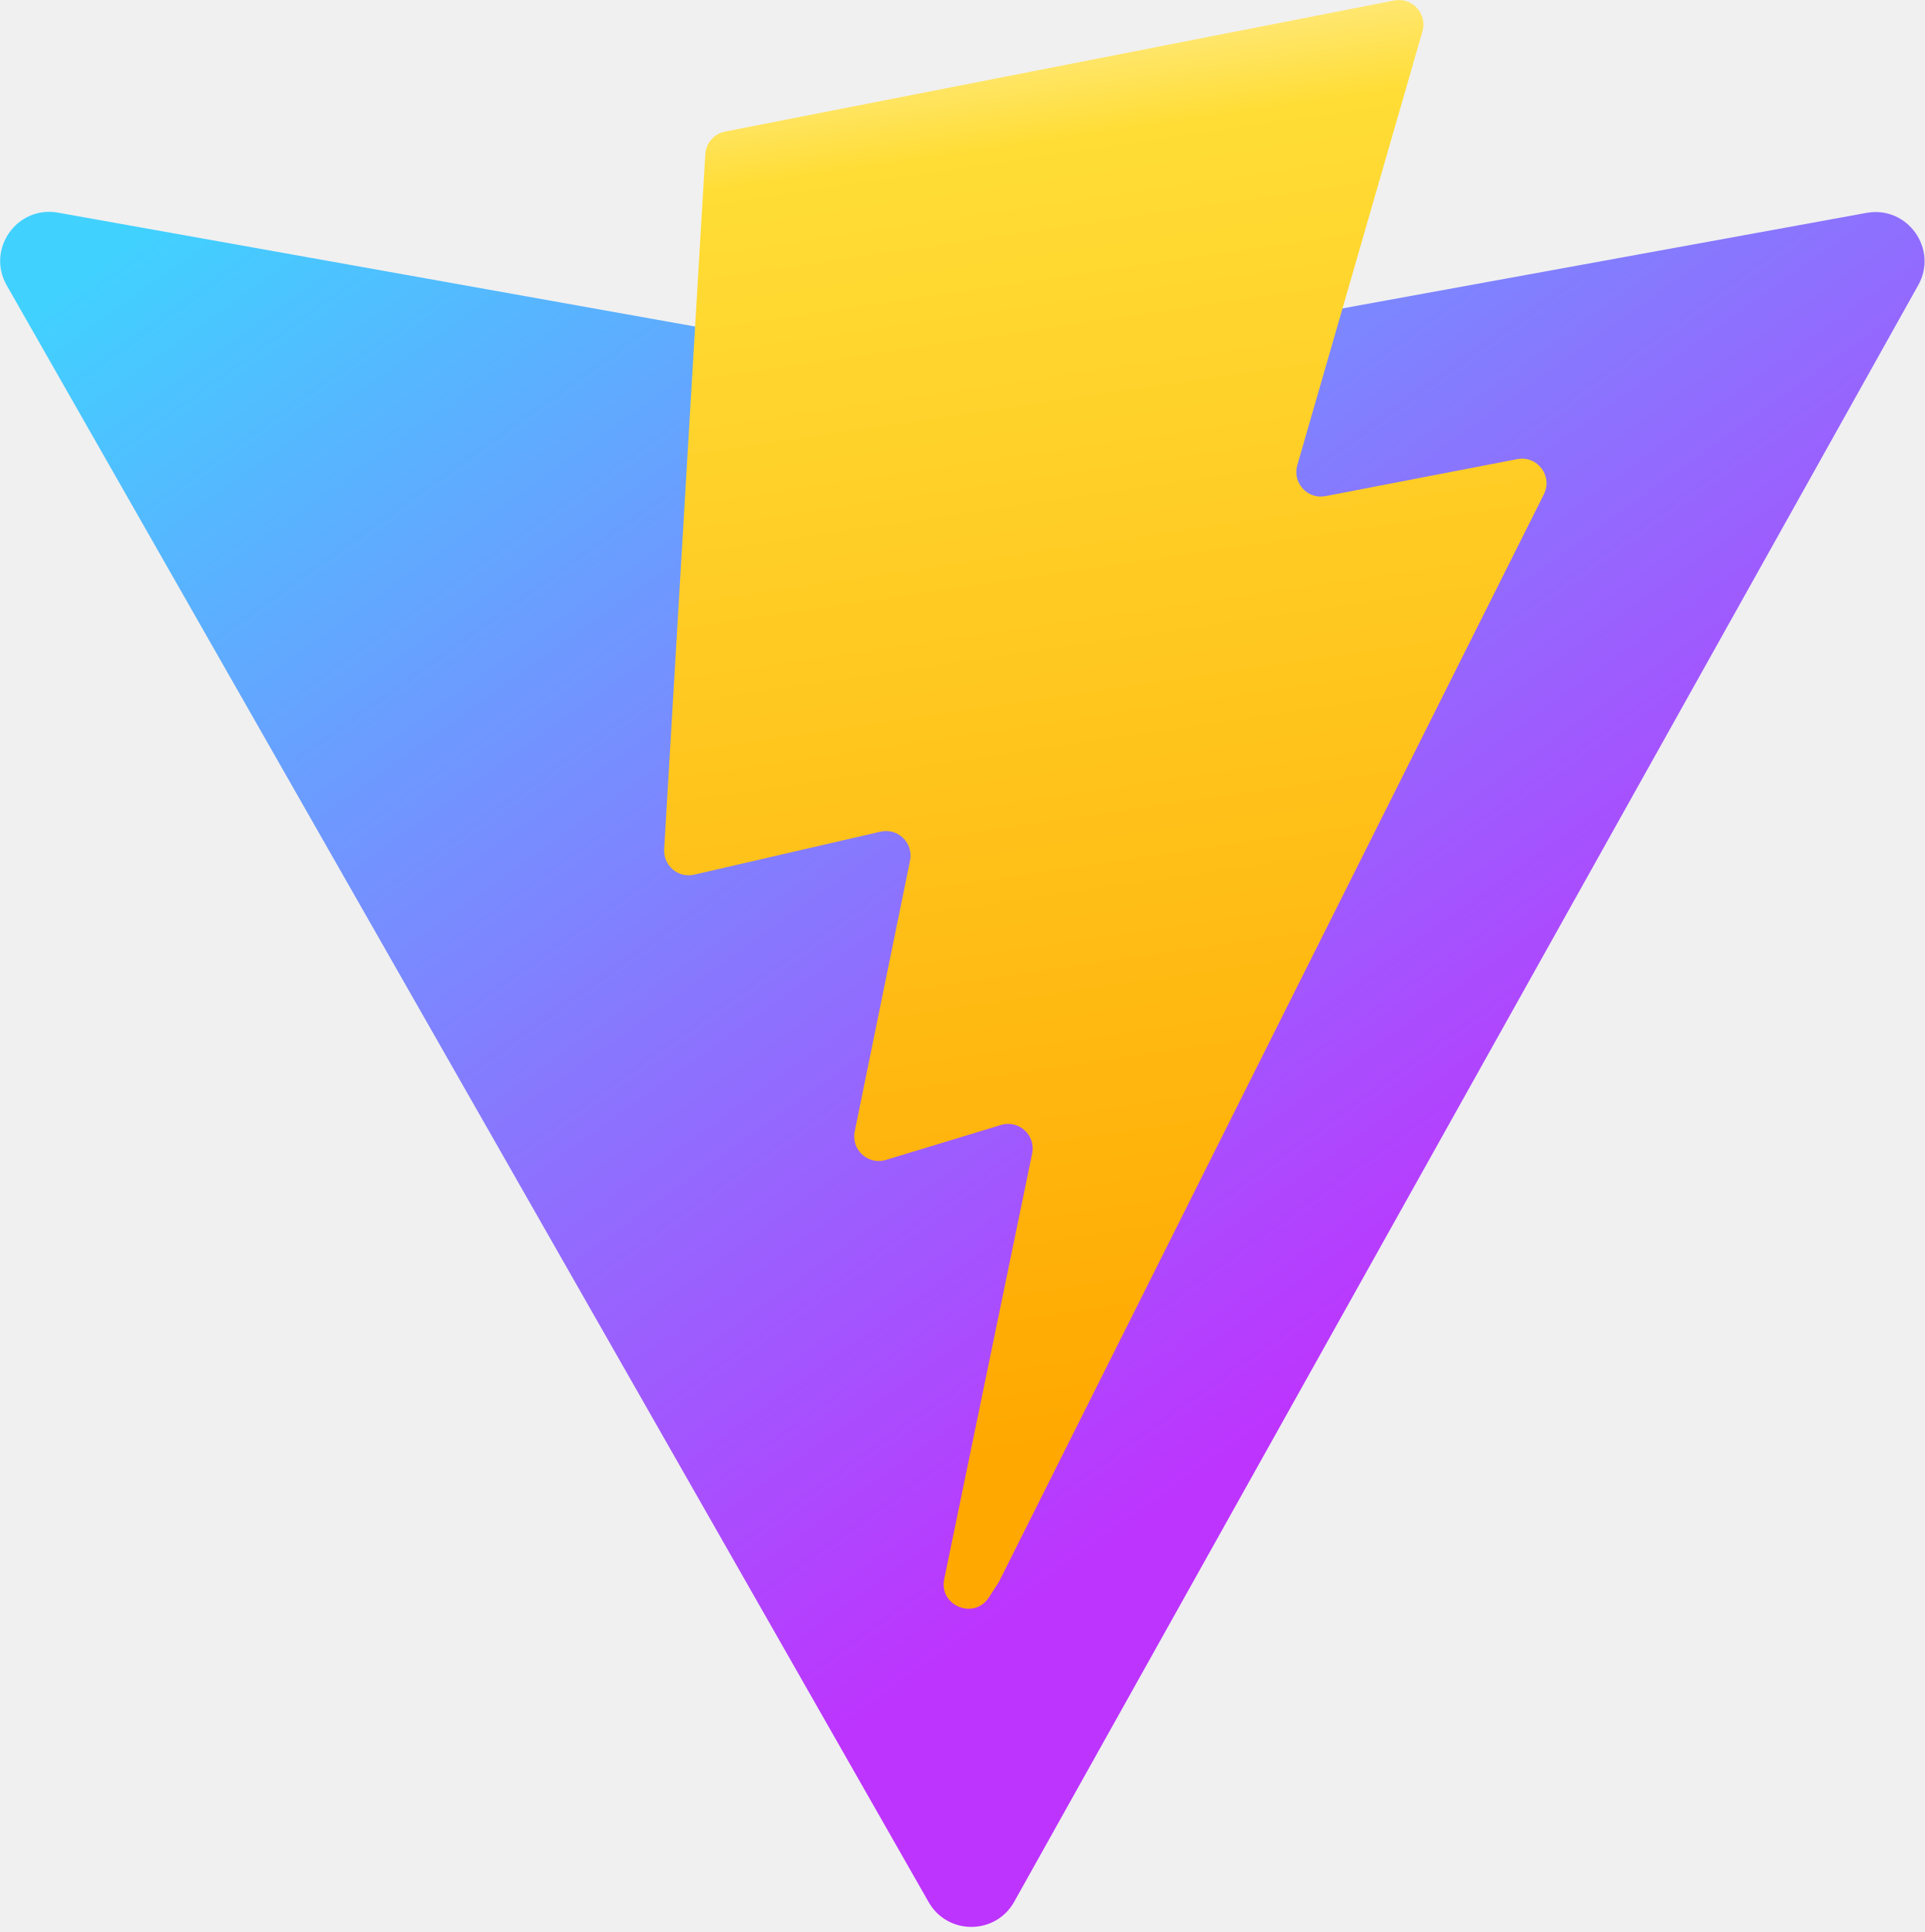
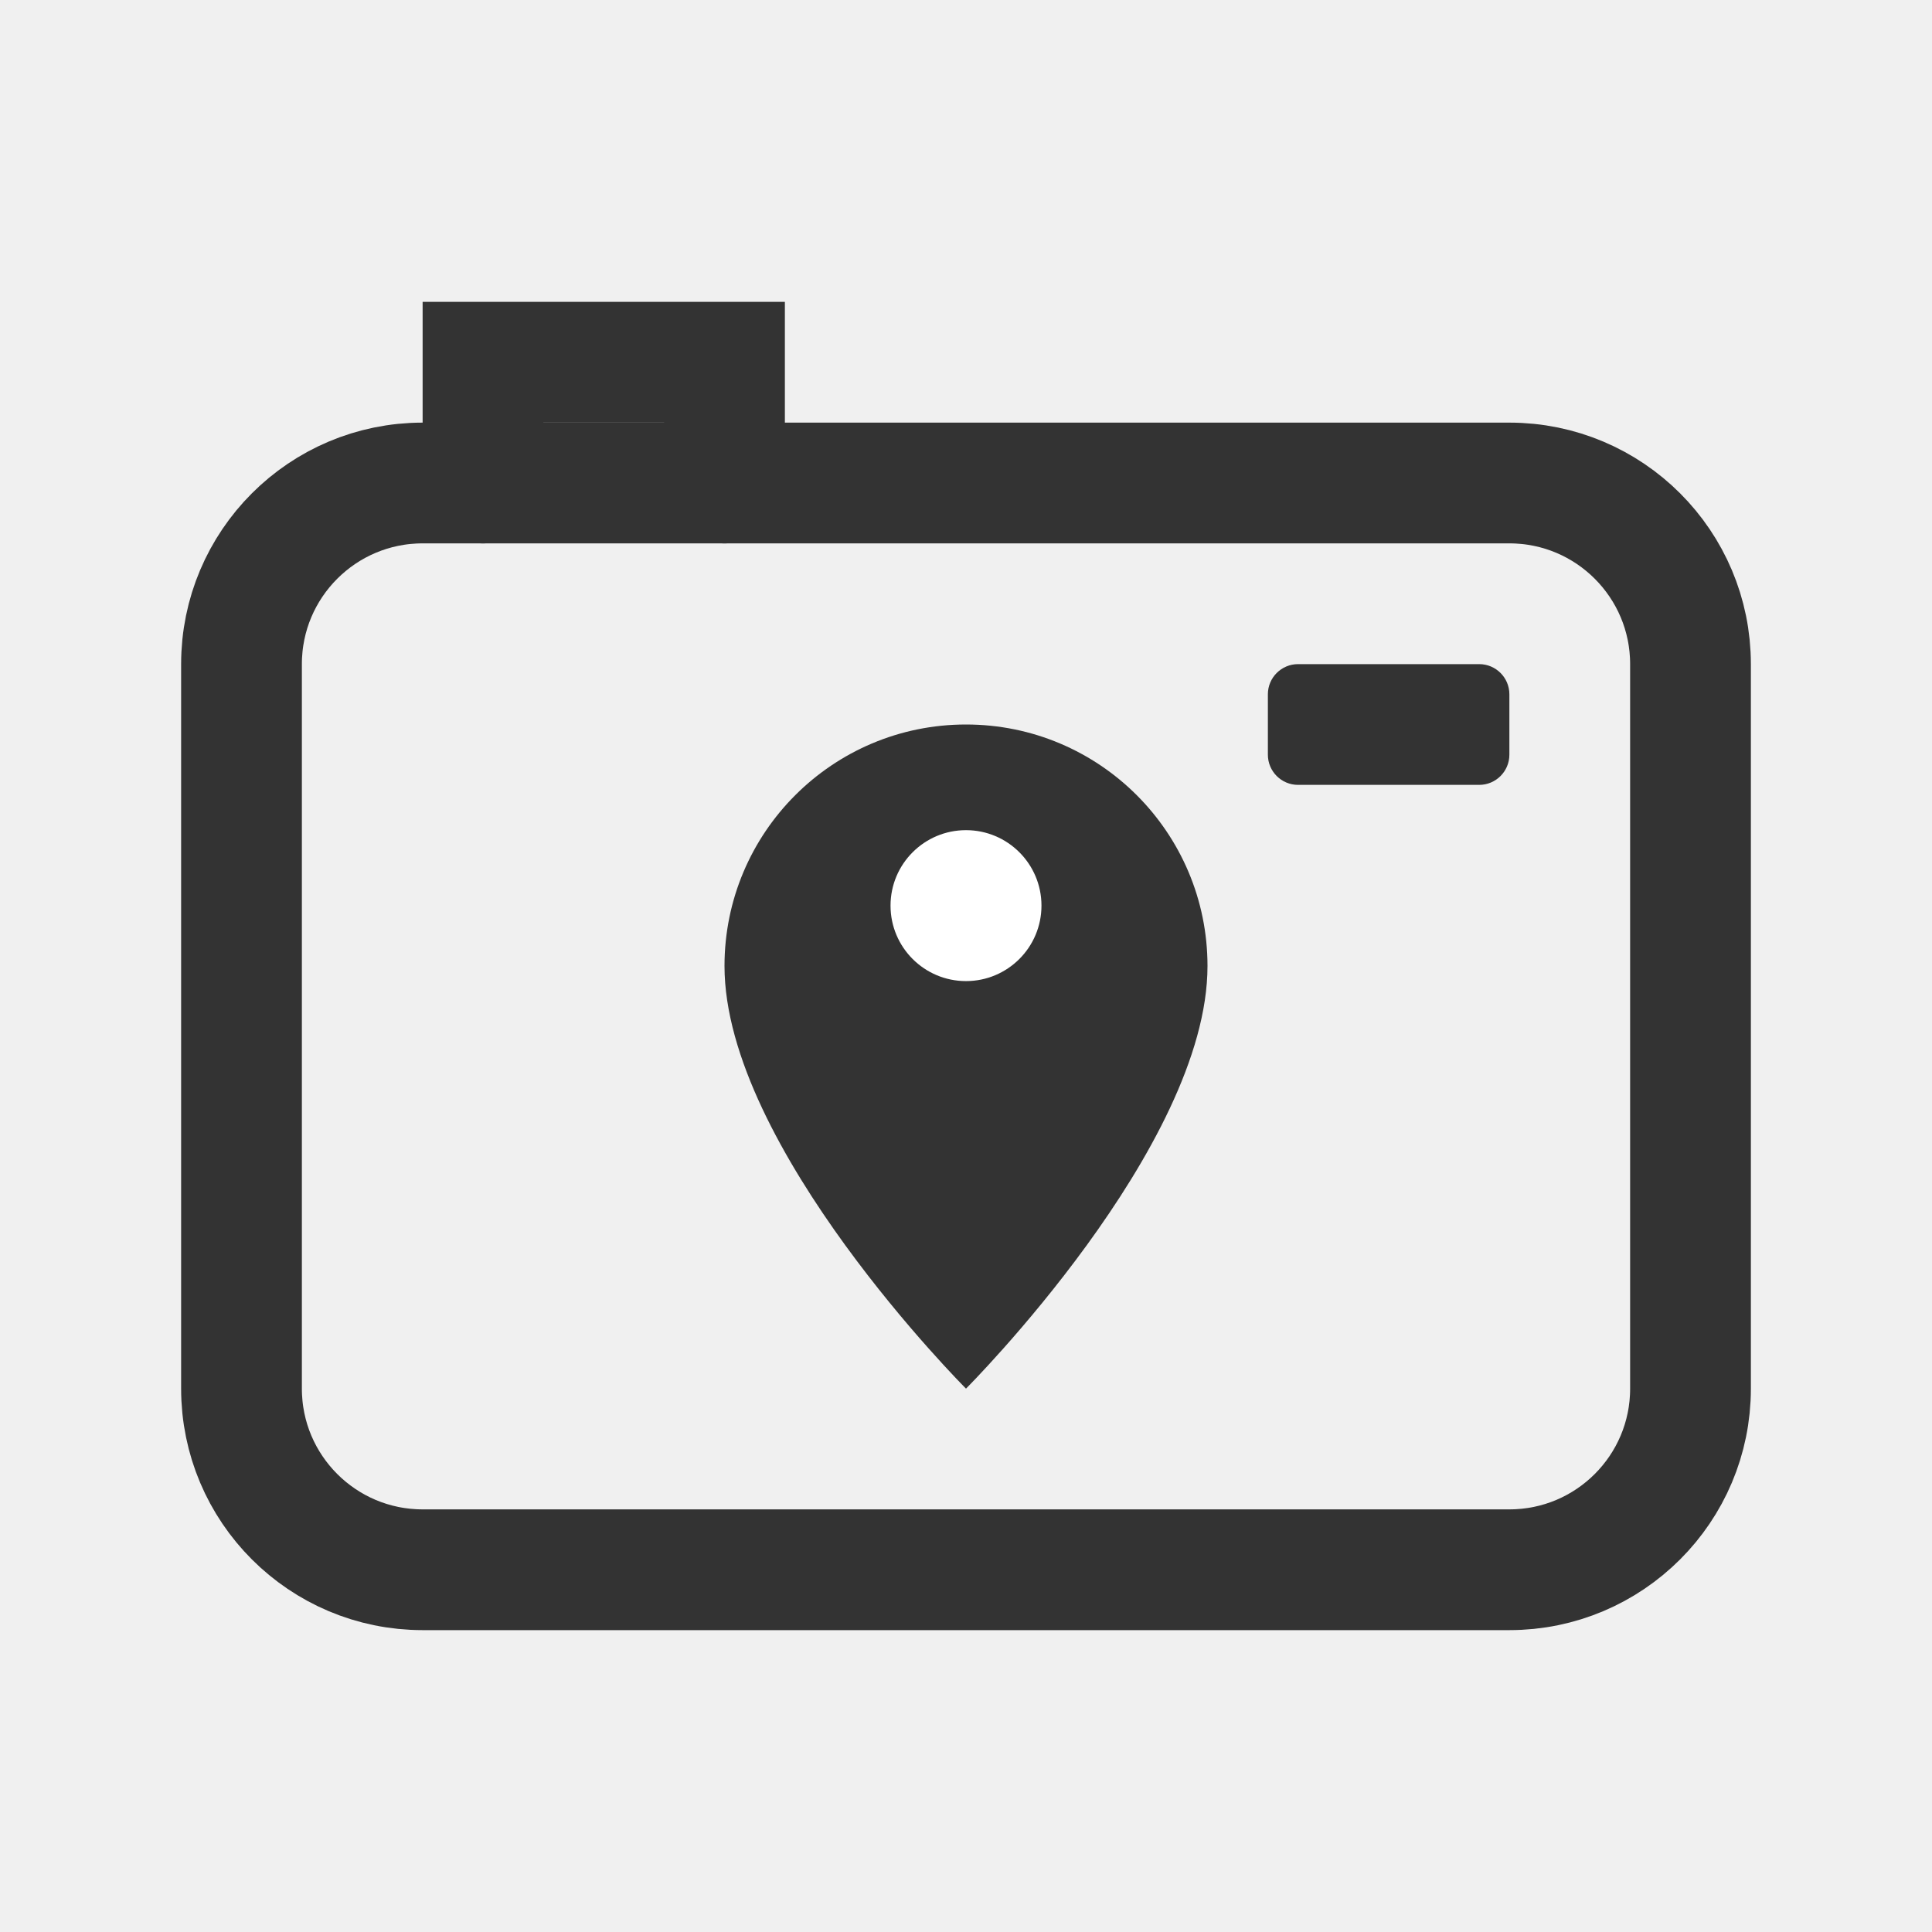
- <svg xmlns="http://www.w3.org/2000/svg" aria-hidden="true" role="img" class="iconify iconify--logos" width="31.88" height="32" preserveAspectRatio="xMidYMid meet" viewBox="0 0 256 257">
-   <defs>
-     <linearGradient id="IconifyId1813088fe1fbc01fb466" x1="-.828%" x2="57.636%" y1="7.652%" y2="78.411%">
-       <stop offset="0%" stop-color="#41D1FF" />
-       <stop offset="100%" stop-color="#BD34FE" />
-     </linearGradient>
-     <linearGradient id="IconifyId1813088fe1fbc01fb467" x1="43.376%" x2="50.316%" y1="2.242%" y2="89.03%">
-       <stop offset="0%" stop-color="#FFEA83" />
-       <stop offset="8.333%" stop-color="#FFDD35" />
-       <stop offset="100%" stop-color="#FFA800" />
-     </linearGradient>
-   </defs>
-   <path fill="url(#IconifyId1813088fe1fbc01fb466)" d="M255.153 37.938L134.897 252.976c-2.483 4.44-8.862 4.466-11.382.048L.875 37.958c-2.746-4.814 1.371-10.646 6.827-9.67l120.385 21.517a6.537 6.537 0 0 0 2.322-.004l117.867-21.483c5.438-.991 9.574 4.796 6.877 9.62Z" />
-   <path fill="url(#IconifyId1813088fe1fbc01fb467)" d="M185.432.063L96.44 17.501a3.268 3.268 0 0 0-2.634 3.014l-5.474 92.456a3.268 3.268 0 0 0 3.997 3.378l24.777-5.718c2.318-.535 4.413 1.507 3.936 3.838l-7.361 36.047c-.495 2.426 1.782 4.5 4.151 3.78l15.304-4.649c2.372-.72 4.652 1.36 4.15 3.788l-11.698 56.621c-.732 3.542 3.979 5.473 5.943 2.437l1.313-2.028l72.516-144.72c1.215-2.423-.88-5.186-3.54-4.672l-25.505 4.922c-2.396.462-4.435-1.77-3.759-4.114l16.646-57.705c.677-2.35-1.37-4.583-3.769-4.113Z" />
+ <svg xmlns="http://www.w3.org/2000/svg" width="200" height="200" viewBox="0 0 64 64" fill="none">
+   <rect x="8" y="16" width="48" height="36" rx="6" stroke="#333" stroke-width="4" fill="none" />
+   <path d="M16 16V12H24V16" stroke="#333" stroke-width="4" stroke-linecap="round" />
+   <rect x="42" y="22" width="8" height="4" rx="1" fill="#333" />
+   <path d="M32 24C27.58 24 24 27.58 24 32C24 38 32 46 32 46C32 46 40 38 40 32C40 27.58 36.42 24 32 24Z" fill="#333" />
+   <circle cx="32" cy="30" r="2.5" fill="white" />
</svg>
